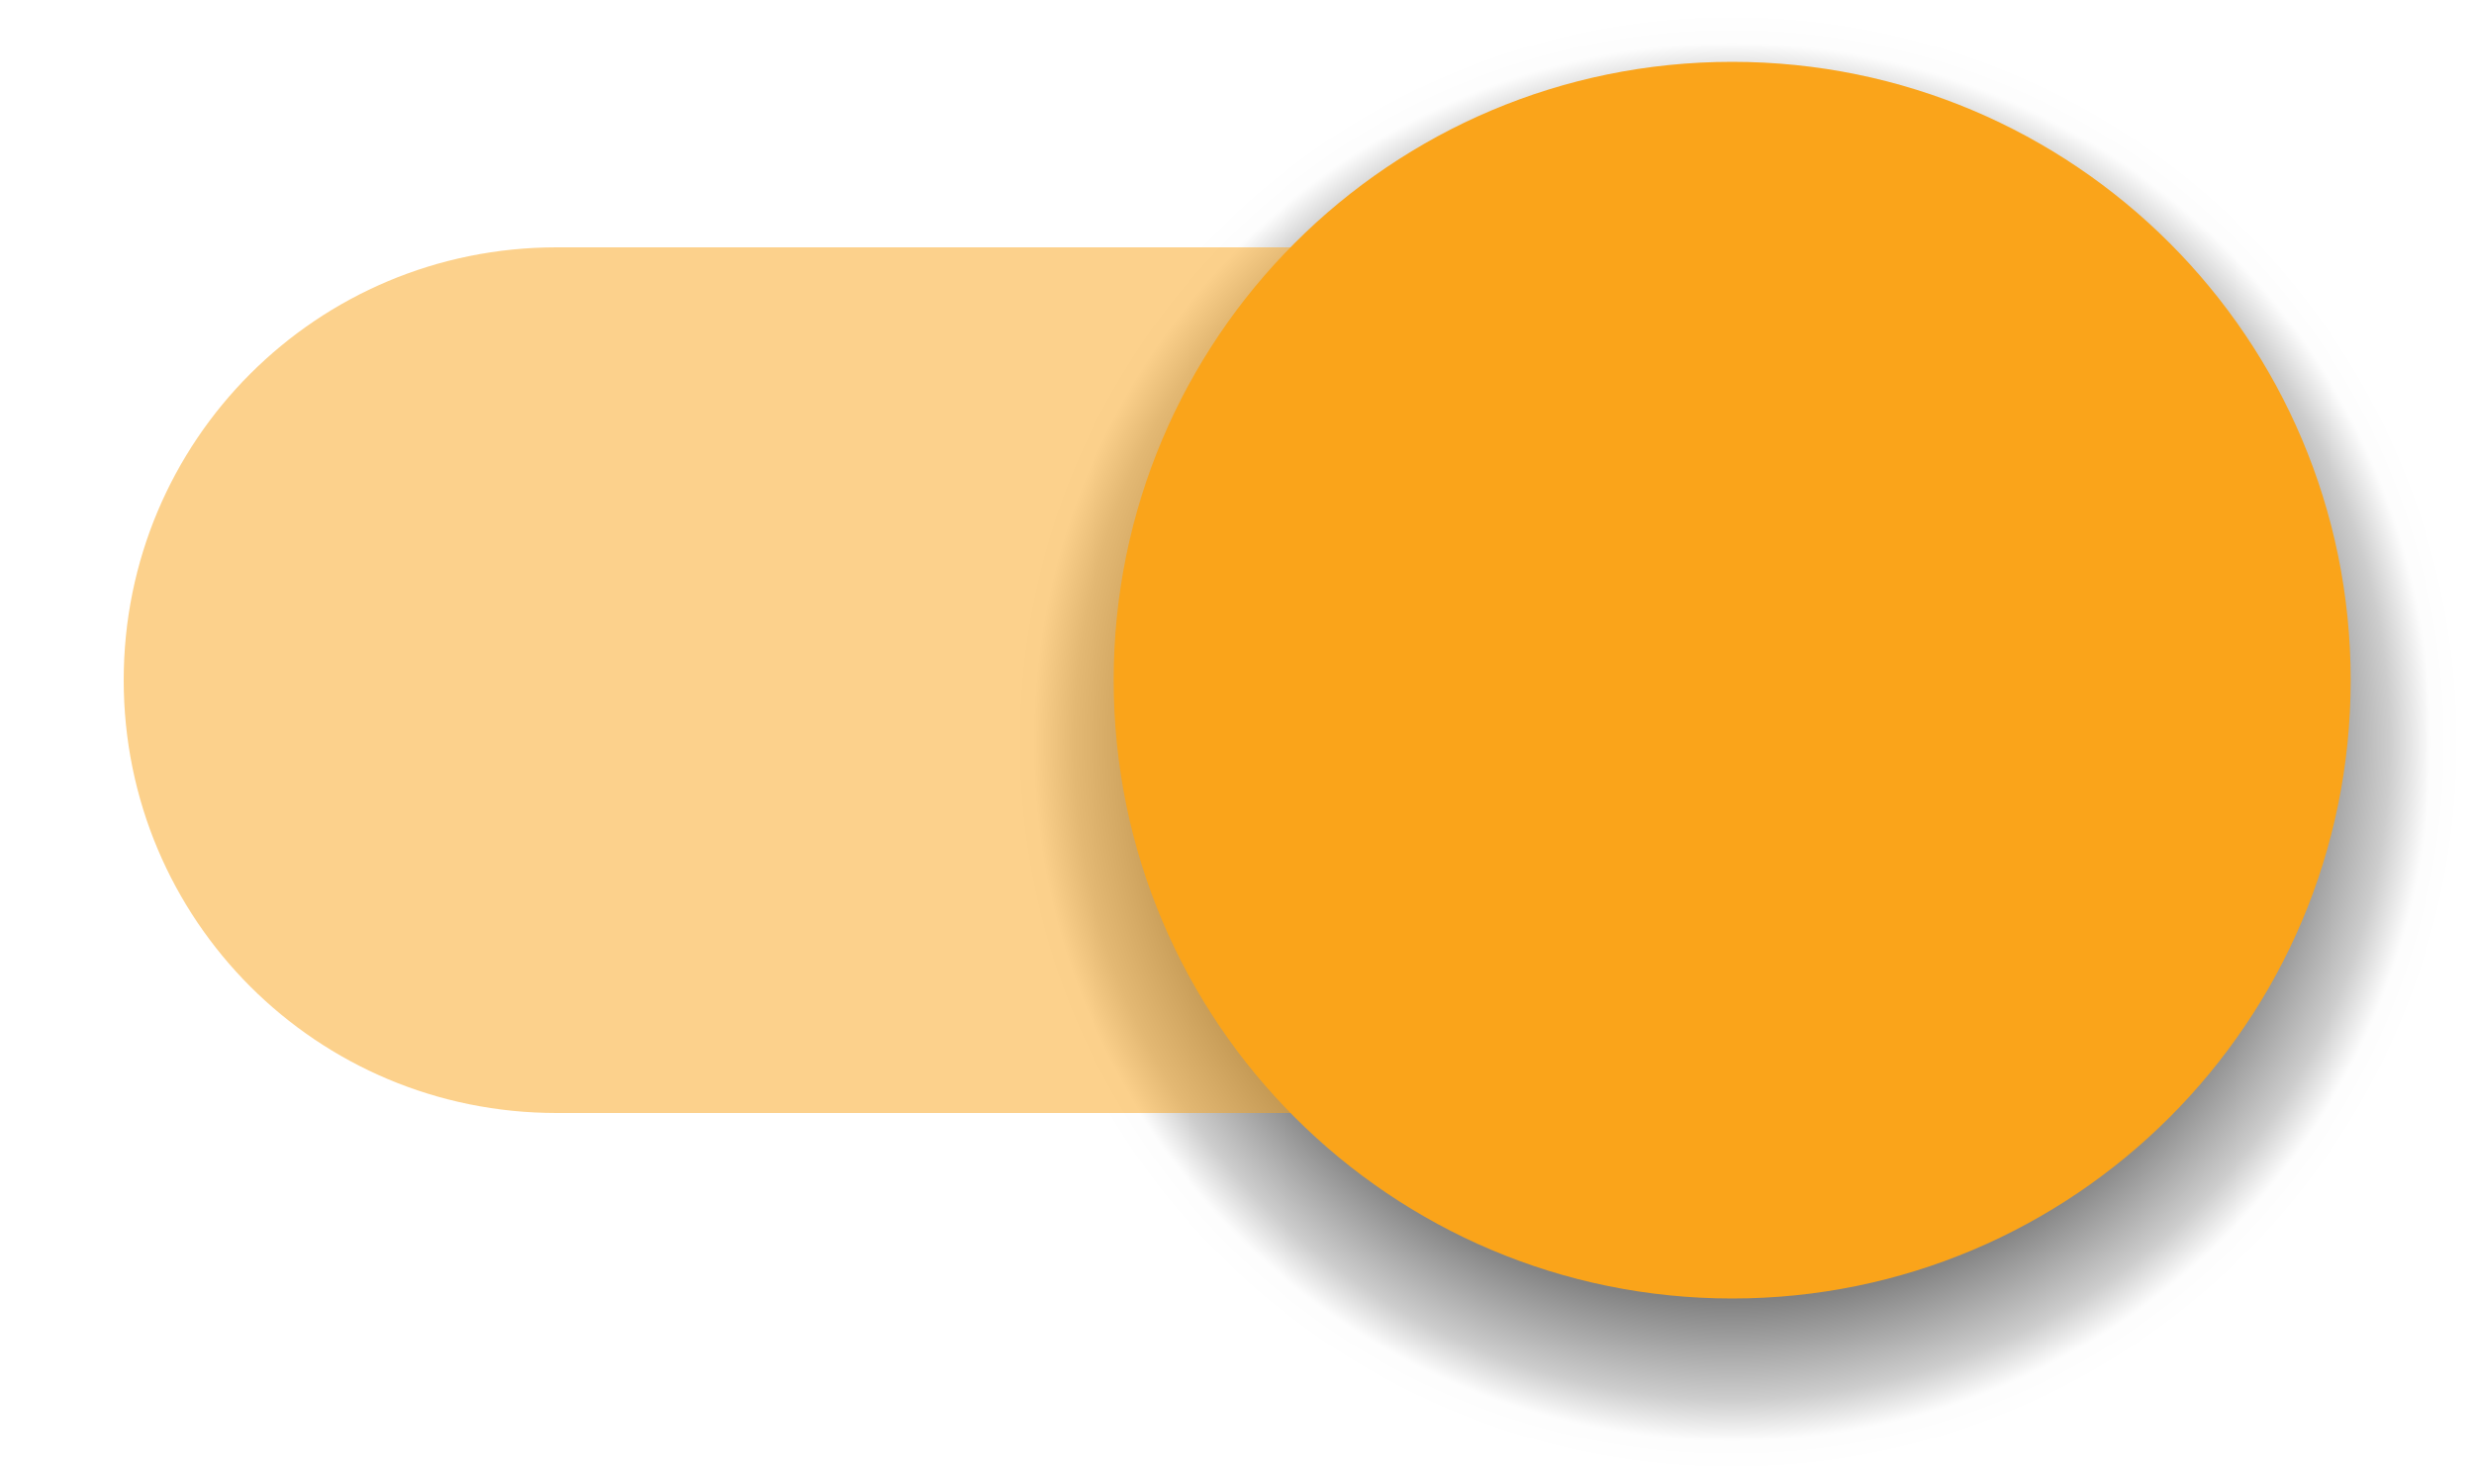
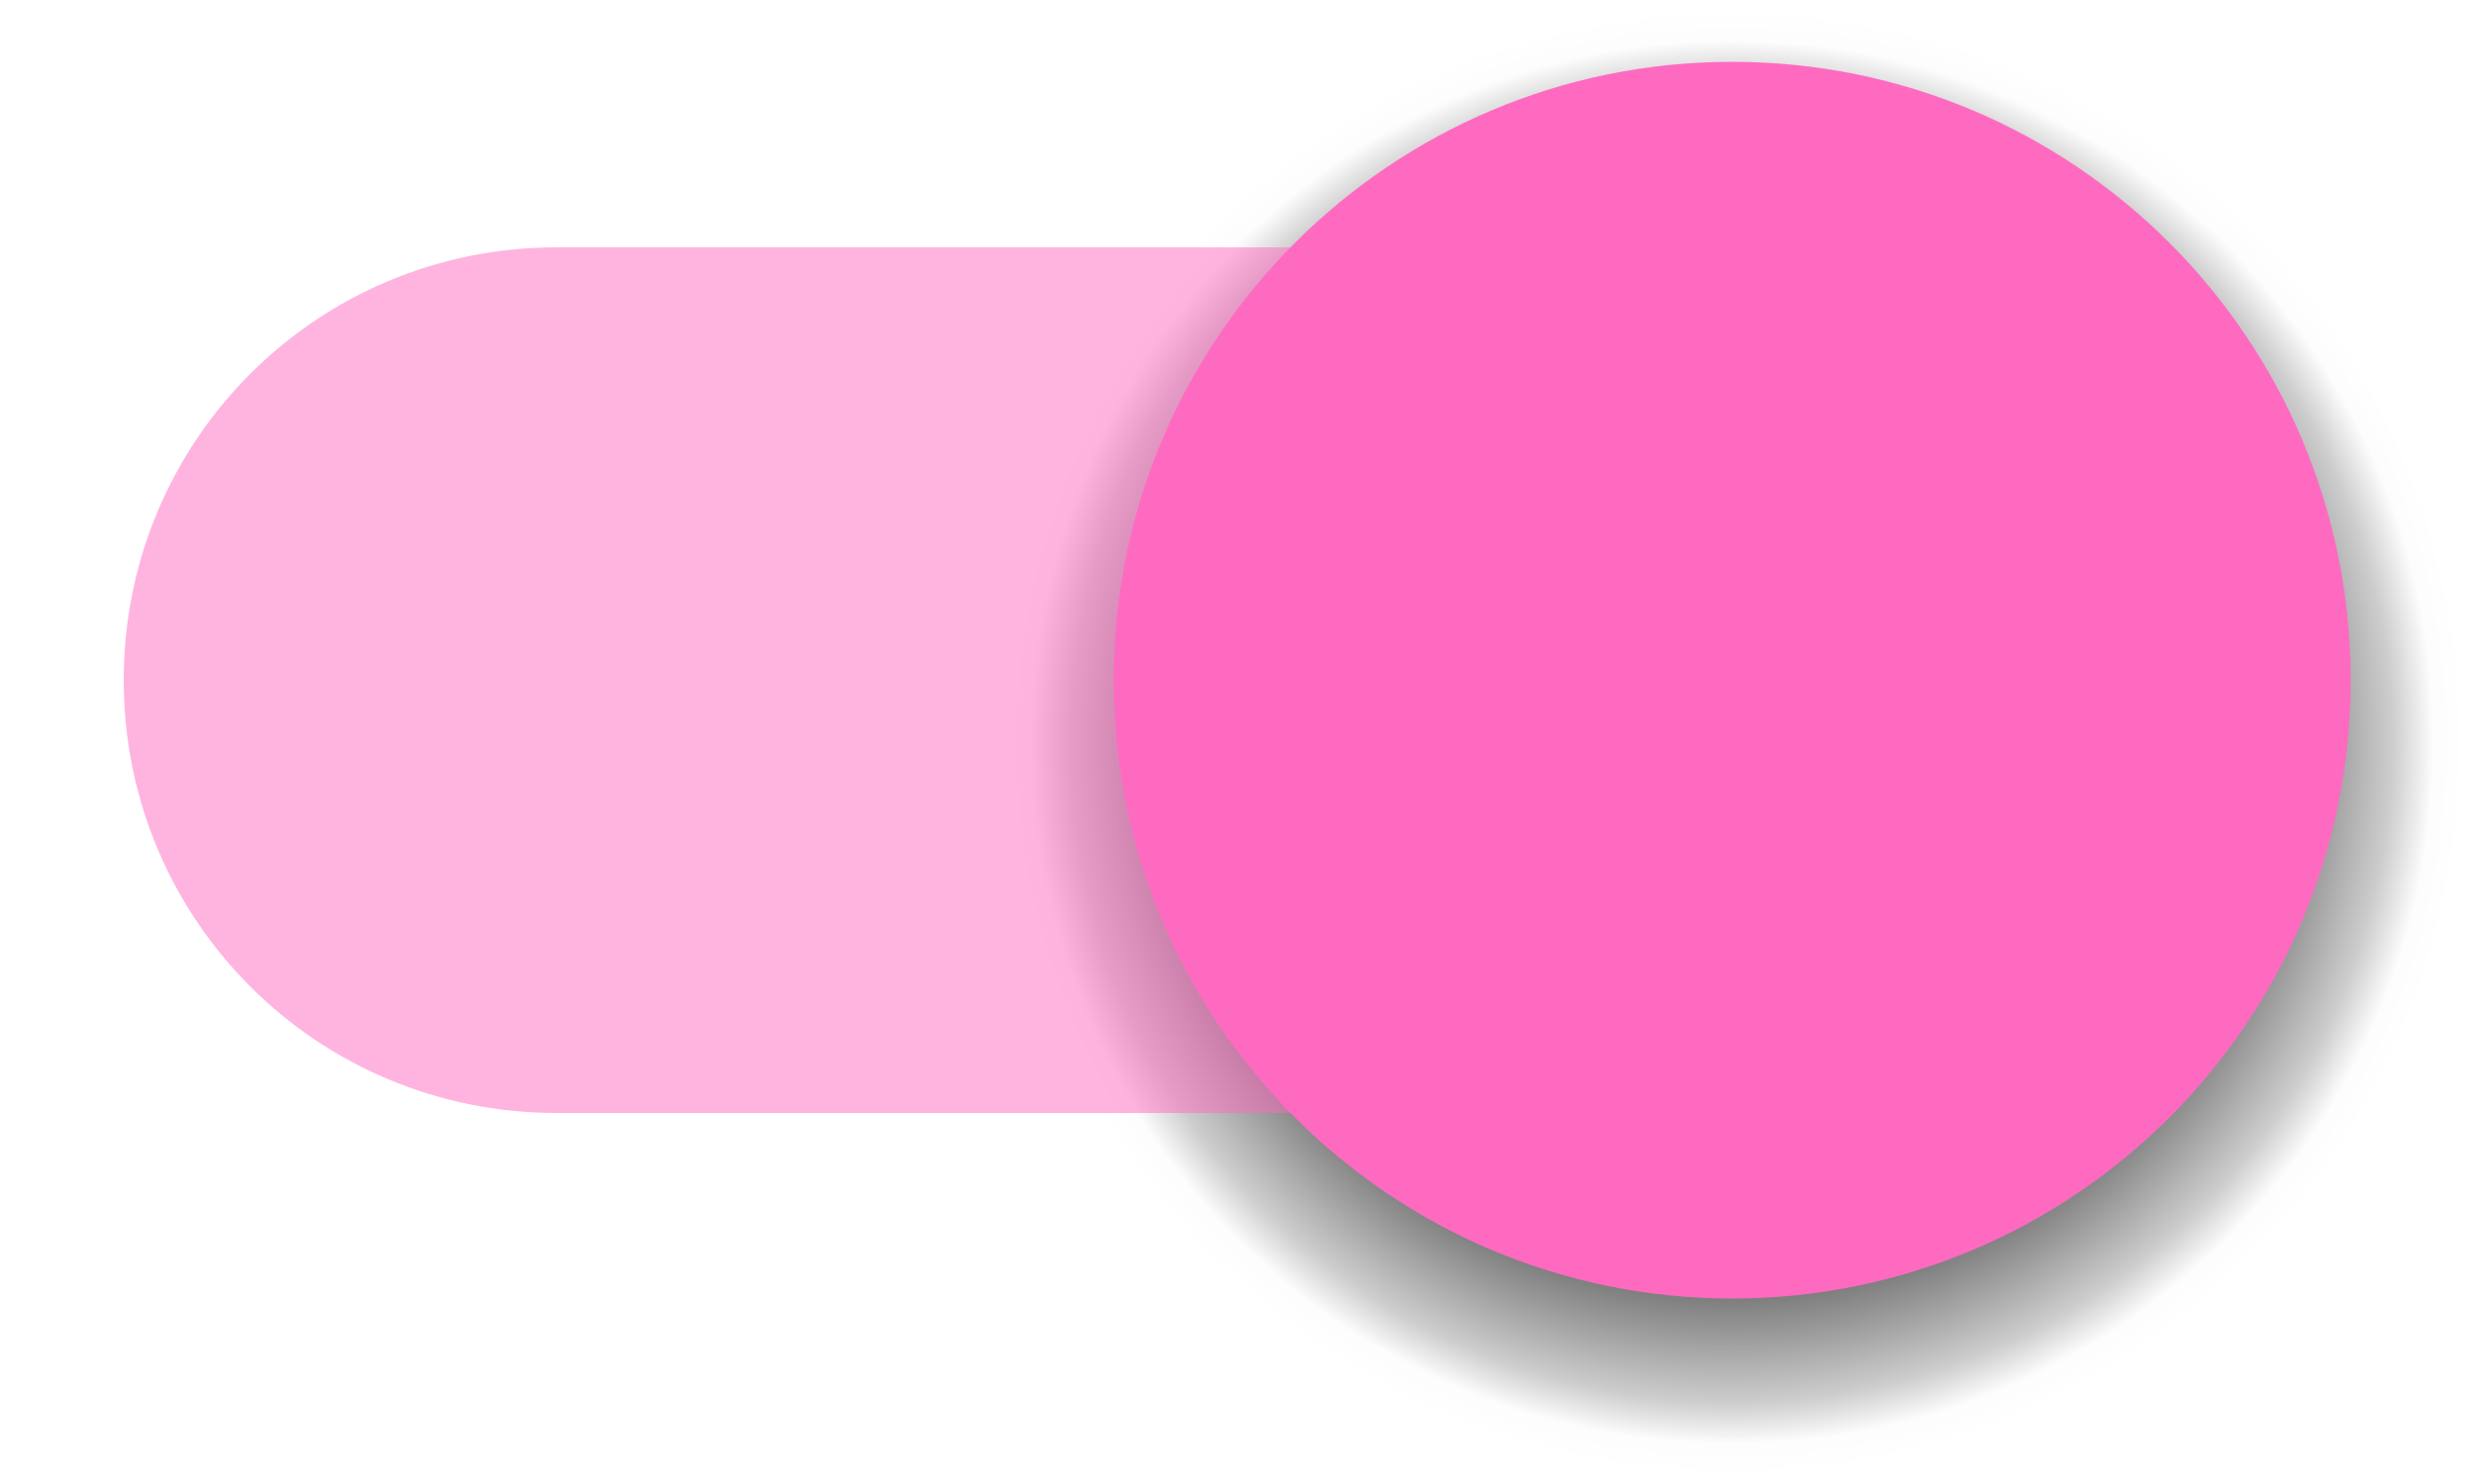
- <svg xmlns="http://www.w3.org/2000/svg" xmlns:xlink="http://www.w3.org/1999/xlink" width="40" height="24" viewBox="0 0 40 24" version="1.1" id="svg6">
-   <defs id="defs10">
-     <radialGradient xlink:href="#linearGradient921" id="radialGradient923" cx="28.593" cy="88.593" fx="28.593" fy="88.593" r="11" gradientUnits="userSpaceOnUse" gradientTransform="matrix(1.090909,0,0,1.090909,-3.19247,-84.64692)" />
-     <linearGradient id="linearGradient921">
-       <stop style="stop-color:#000000;stop-opacity:0.5" offset="0" id="stop917" />
-       <stop id="stop925" offset="0.75" style="stop-color:#000000;stop-opacity:0.5" />
-       <stop style="stop-color:#000000;stop-opacity:0.196;" offset="0.886" id="stop927" />
-       <stop id="stop929" offset="0.941" style="stop-color:#000000;stop-opacity:0.01" />
-       <stop style="stop-color:#000000;stop-opacity:0" offset="0.985" id="stop829" />
-       <stop style="stop-color:#000000;stop-opacity:0" offset="1" id="stop919" />
-     </linearGradient>
+ <svg xmlns="http://www.w3.org/2000/svg" width="40" height="24" viewBox="0 0 40 24" fill="none">
+   <path d="M28 24C34.627 24 40 18.627 40 12C40 5.373 34.627 0 28 0C21.373 0 16 5.373 16 12C16 18.627 21.373 24 28 24Z" fill="url(#paint0_radial)" />
+   <path opacity="0.5" d="M9 4H31C34.878 4 38 7.122 38 11C38 14.878 34.878 18 31 18H9C5.122 18 2 14.878 2 11C2 7.122 5.122 4 9 4Z" fill="#FF6AC1" />
+   <path d="M28.006 21C33.529 21 38.006 16.523 38.006 11C38.006 5.477 33.529 1 28.006 1C22.484 1 18.006 5.477 18.006 11C18.006 16.523 22.484 21 28.006 21Z" fill="#FF6AC1" />
+   <defs>
+     <radialGradient id="paint0_radial" cx="0" cy="0" r="1" gradientUnits="userSpaceOnUse" gradientTransform="translate(28 12) scale(12)">
+       <stop stop-opacity="0.5" />
+       <stop offset="0.75" stop-opacity="0.5" />
+       <stop offset="0.886" stop-opacity="0.196" />
+       <stop offset="0.941" stop-opacity="0.01" />
+       <stop offset="0.985" stop-opacity="0" />
+       <stop offset="1" stop-opacity="0" />
+     </radialGradient>
  </defs>
-   <circle style="opacity:1;fill:url(#radialGradient923);fill-opacity:1;stroke-width:10.909" id="path915" cx="28" cy="12" r="12" />
-   <path id="rect26" d="m 9,4 h 22 c 3.878,0 7,3.122 7,7 0,3.878 -3.122,7 -7,7 H 9 C 5.122,18 2,14.878 2,11 2,7.122 5.122,4 9,4 Z" style="opacity:0.5;fill:#faa41a;stroke-width:10" />
-   <circle style="opacity:1;fill:#faa41a;stroke-width:10" id="path24" cx="28.006" cy="11" r="10" />
-   <rect style="opacity:0.5;fill:#faa41a;fill-opacity:0;stroke-width:10" id="rect13" width="40" height="24" x="0" y="0" ry="0" />
</svg>
